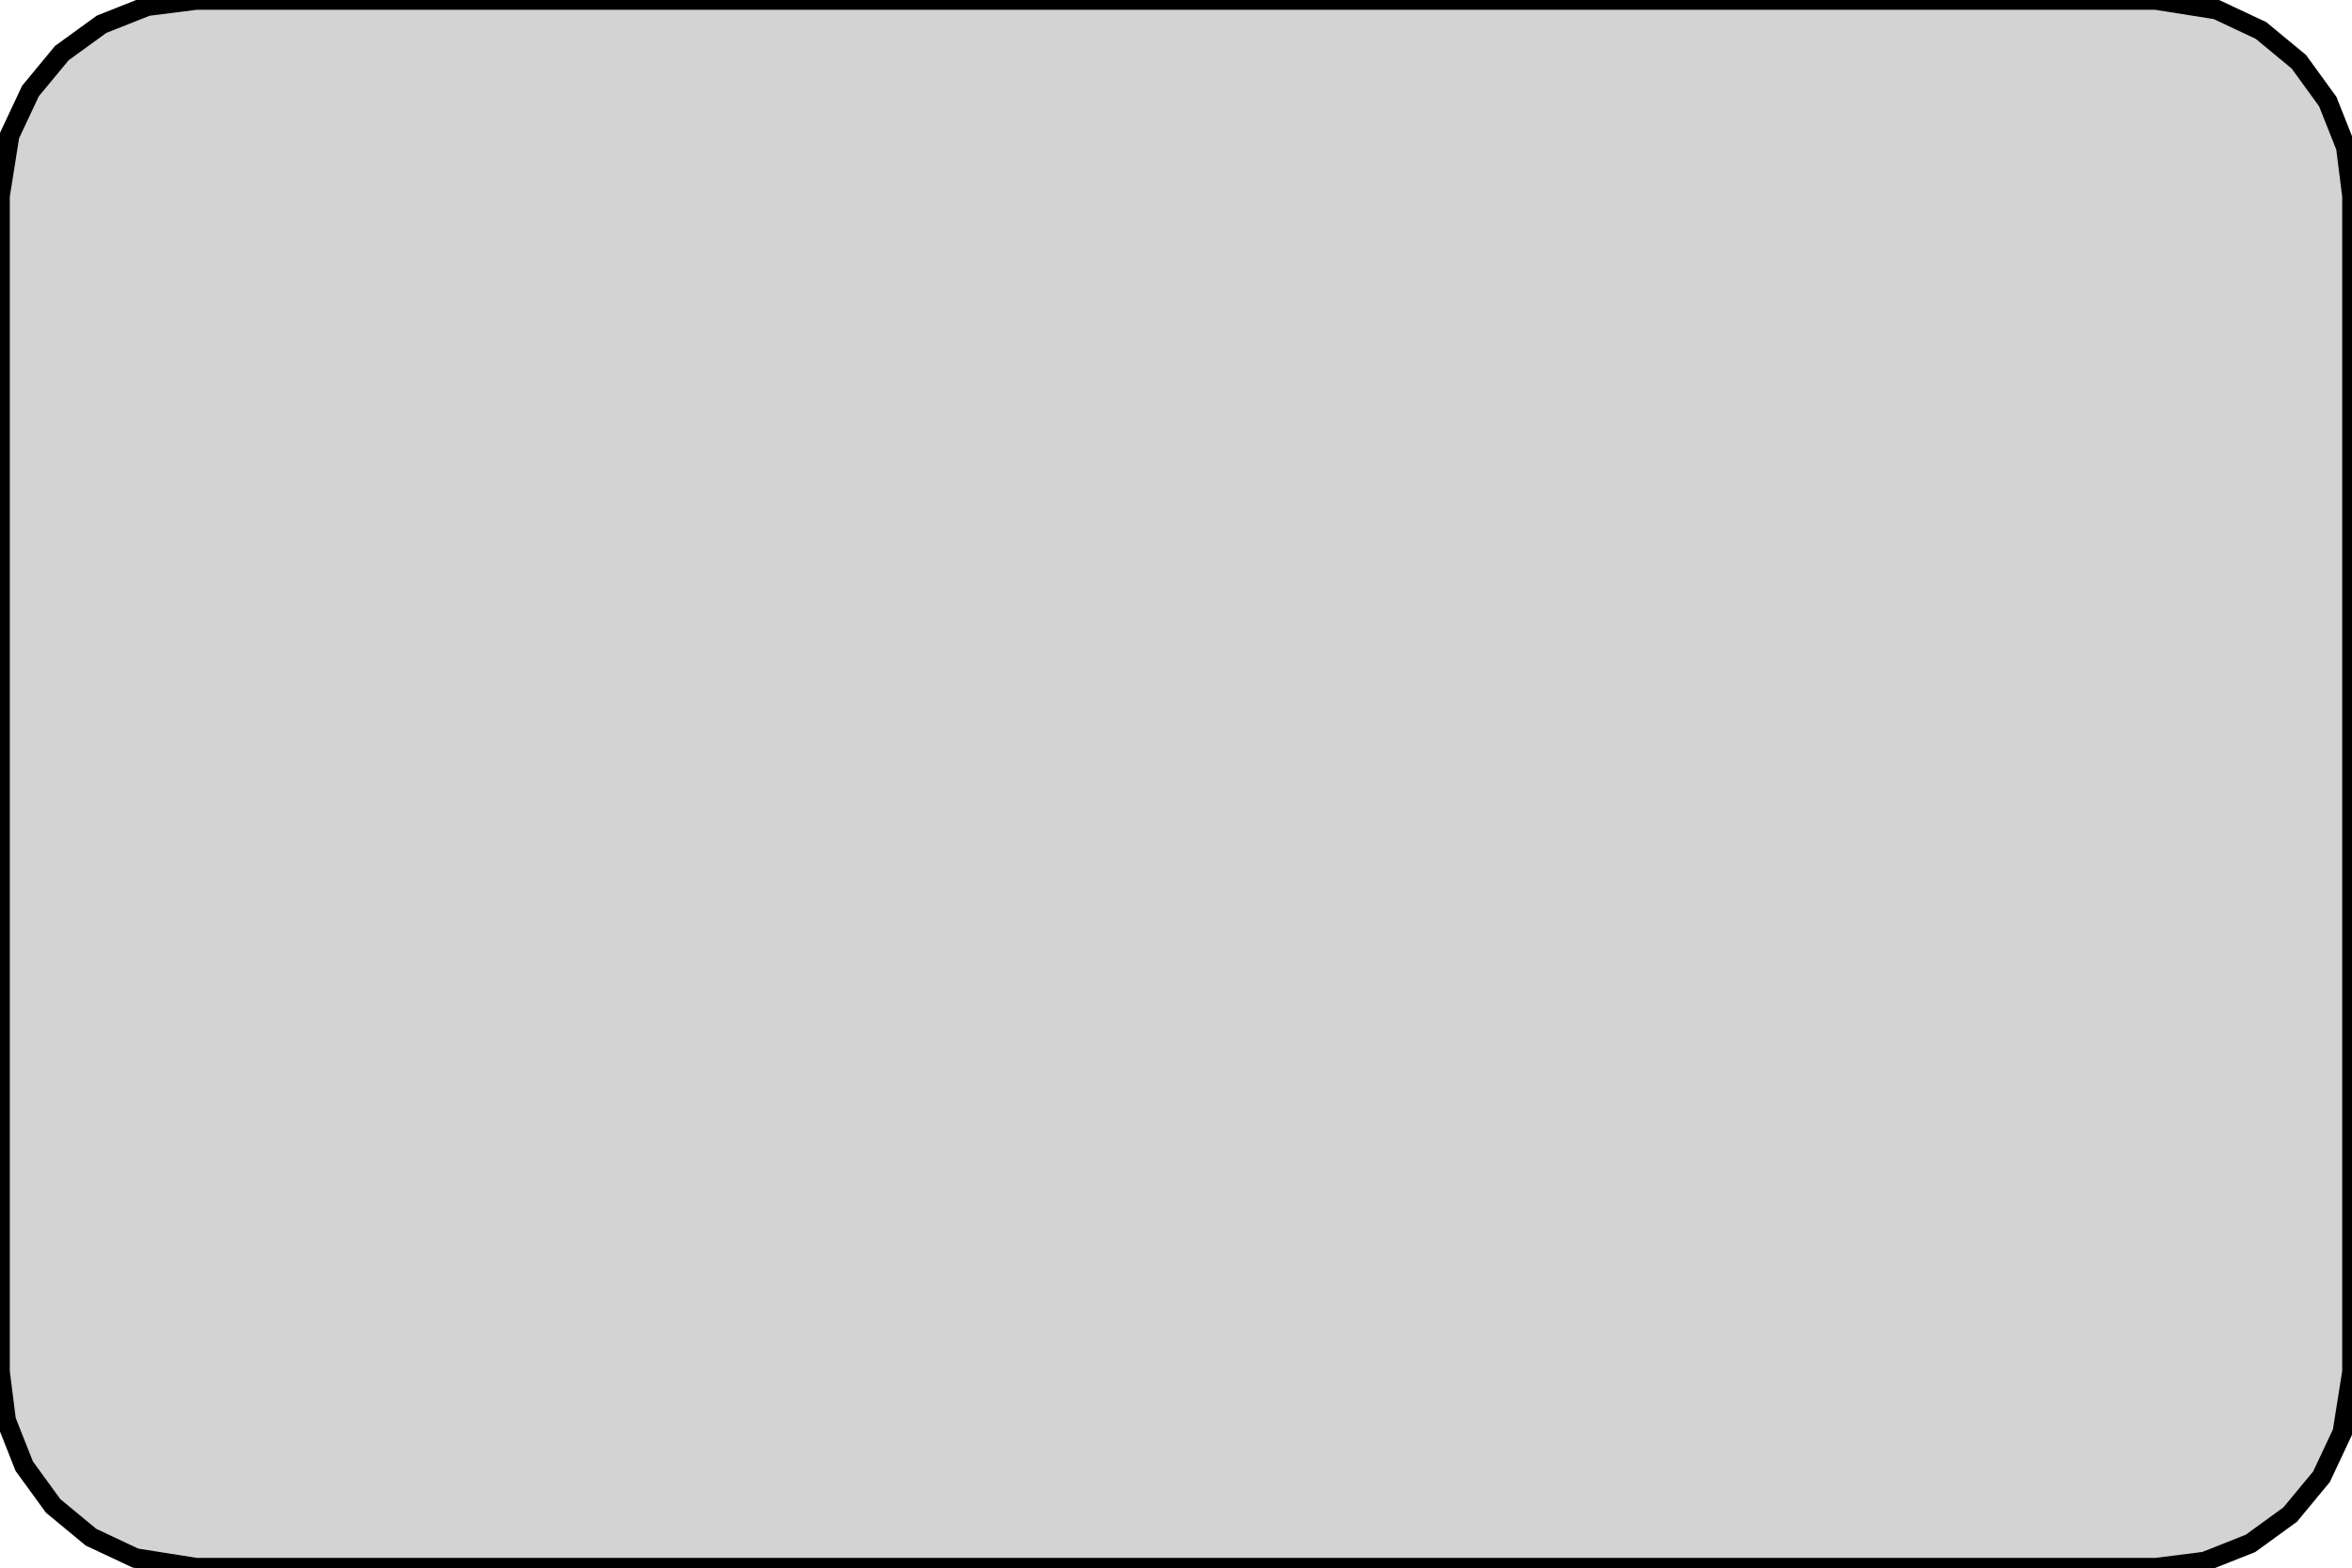
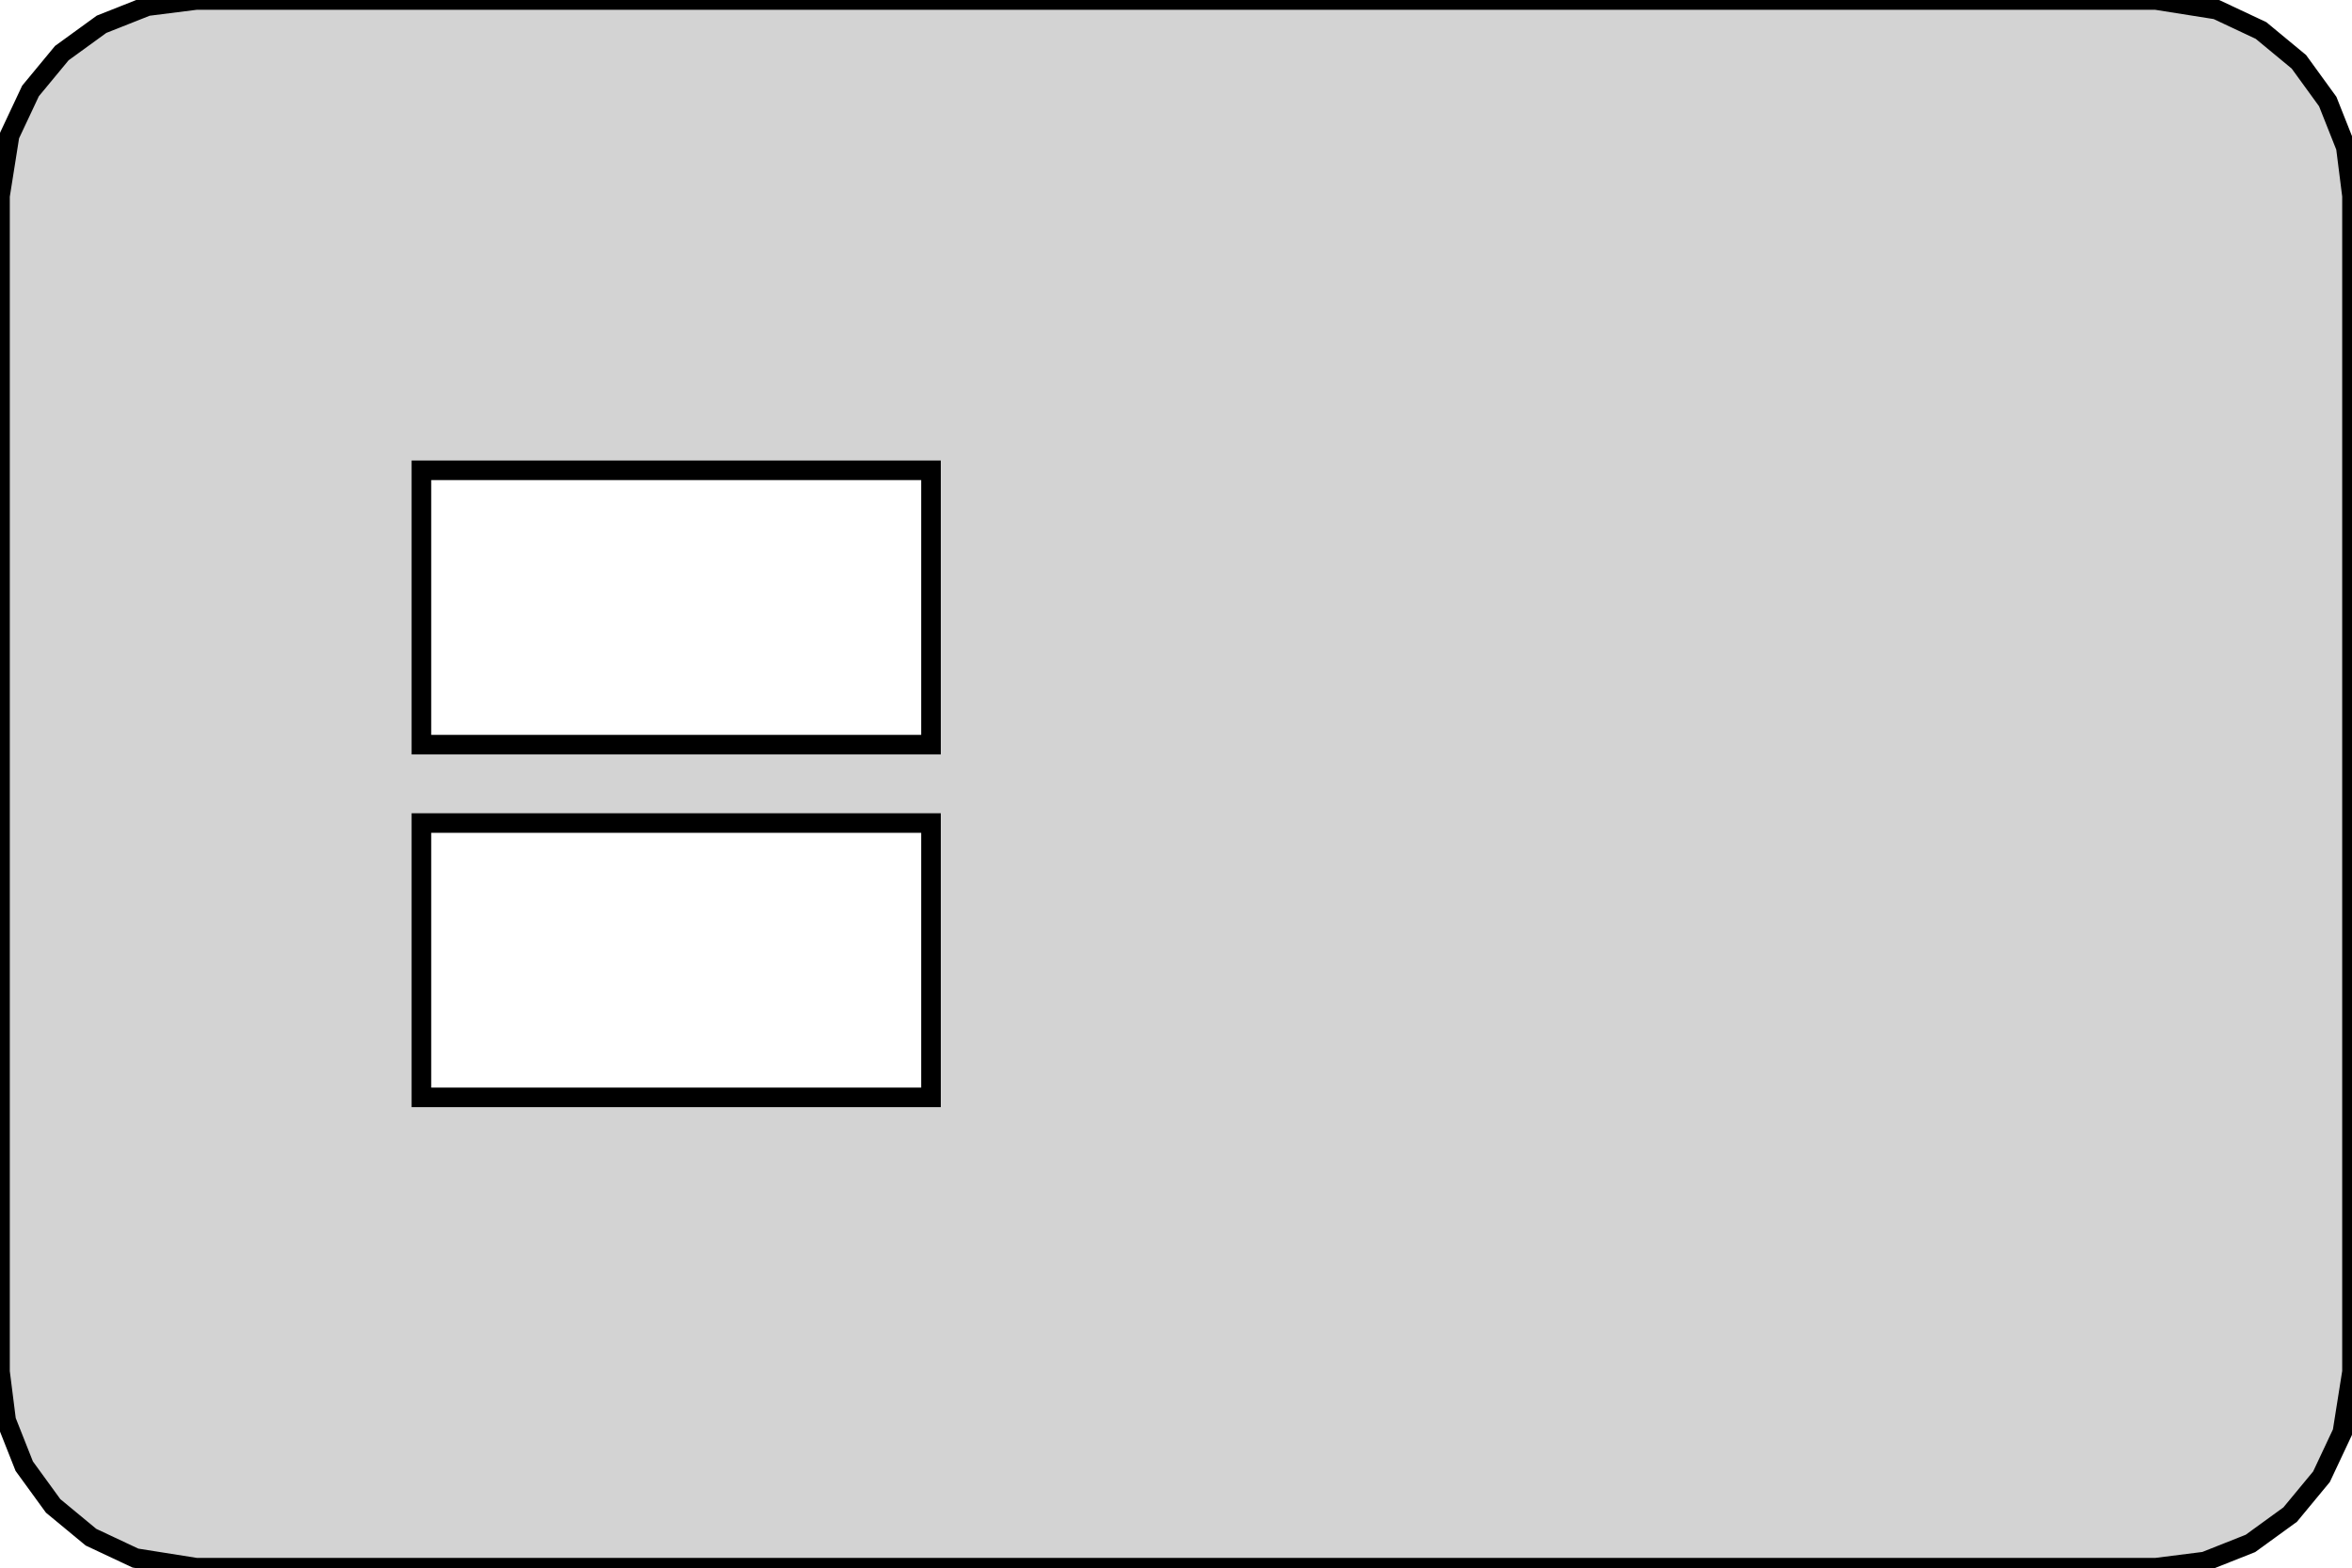
<svg xmlns="http://www.w3.org/2000/svg" width="60mm" height="40mm" viewBox="-85 -20 60 40" version="1.1">
-   <path d=" M -28.756,19.843 L -27.591,19.381 L -26.577,18.645 L -25.778,17.679 L -25.245,16.545 L -25,15  L -25,-15 L -25.157,-16.244 L -25.619,-17.409 L -26.355,-18.423 L -27.321,-19.222 L -28.455,-19.755  L -30,-20 L -80,-20 L -81.243,-19.843 L -82.409,-19.381 L -83.423,-18.645 L -84.222,-17.679  L -84.755,-16.545 L -85,-15 L -85,15 L -84.843,16.244 L -84.382,17.409 L -83.645,18.423  L -82.679,19.222 L -81.545,19.755 L -80,20 L -30,20 z " stroke="black" fill="lightgray" stroke-width="0.5" />
+   <path d=" M -28.756,19.843 L -27.591,19.381 L -26.577,18.645 L -25.778,17.679 L -25.245,16.545 L -25,15  L -25,-15 L -25.157,-16.244 L -25.619,-17.409 L -26.355,-18.423 L -27.321,-19.222 L -28.455,-19.755  L -30,-20 L -80,-20 L -81.243,-19.843 L -82.409,-19.381 L -83.423,-18.645 L -84.222,-17.679  L -84.755,-16.545 L -85,-15 L -85,15 L -84.843,16.244 L -84.382,17.409 L -83.645,18.423  L -82.679,19.222 L -81.545,19.755 L -80,20 L -30,20 z M -74.25,-1 L -74.25,-8 L -61.25,-8 L -61.25,-1 z M -74.25,8 L -74.25,1 L -61.25,1 L -61.25,8 z " stroke="black" fill="lightgray" stroke-width="0.5" />
</svg>
